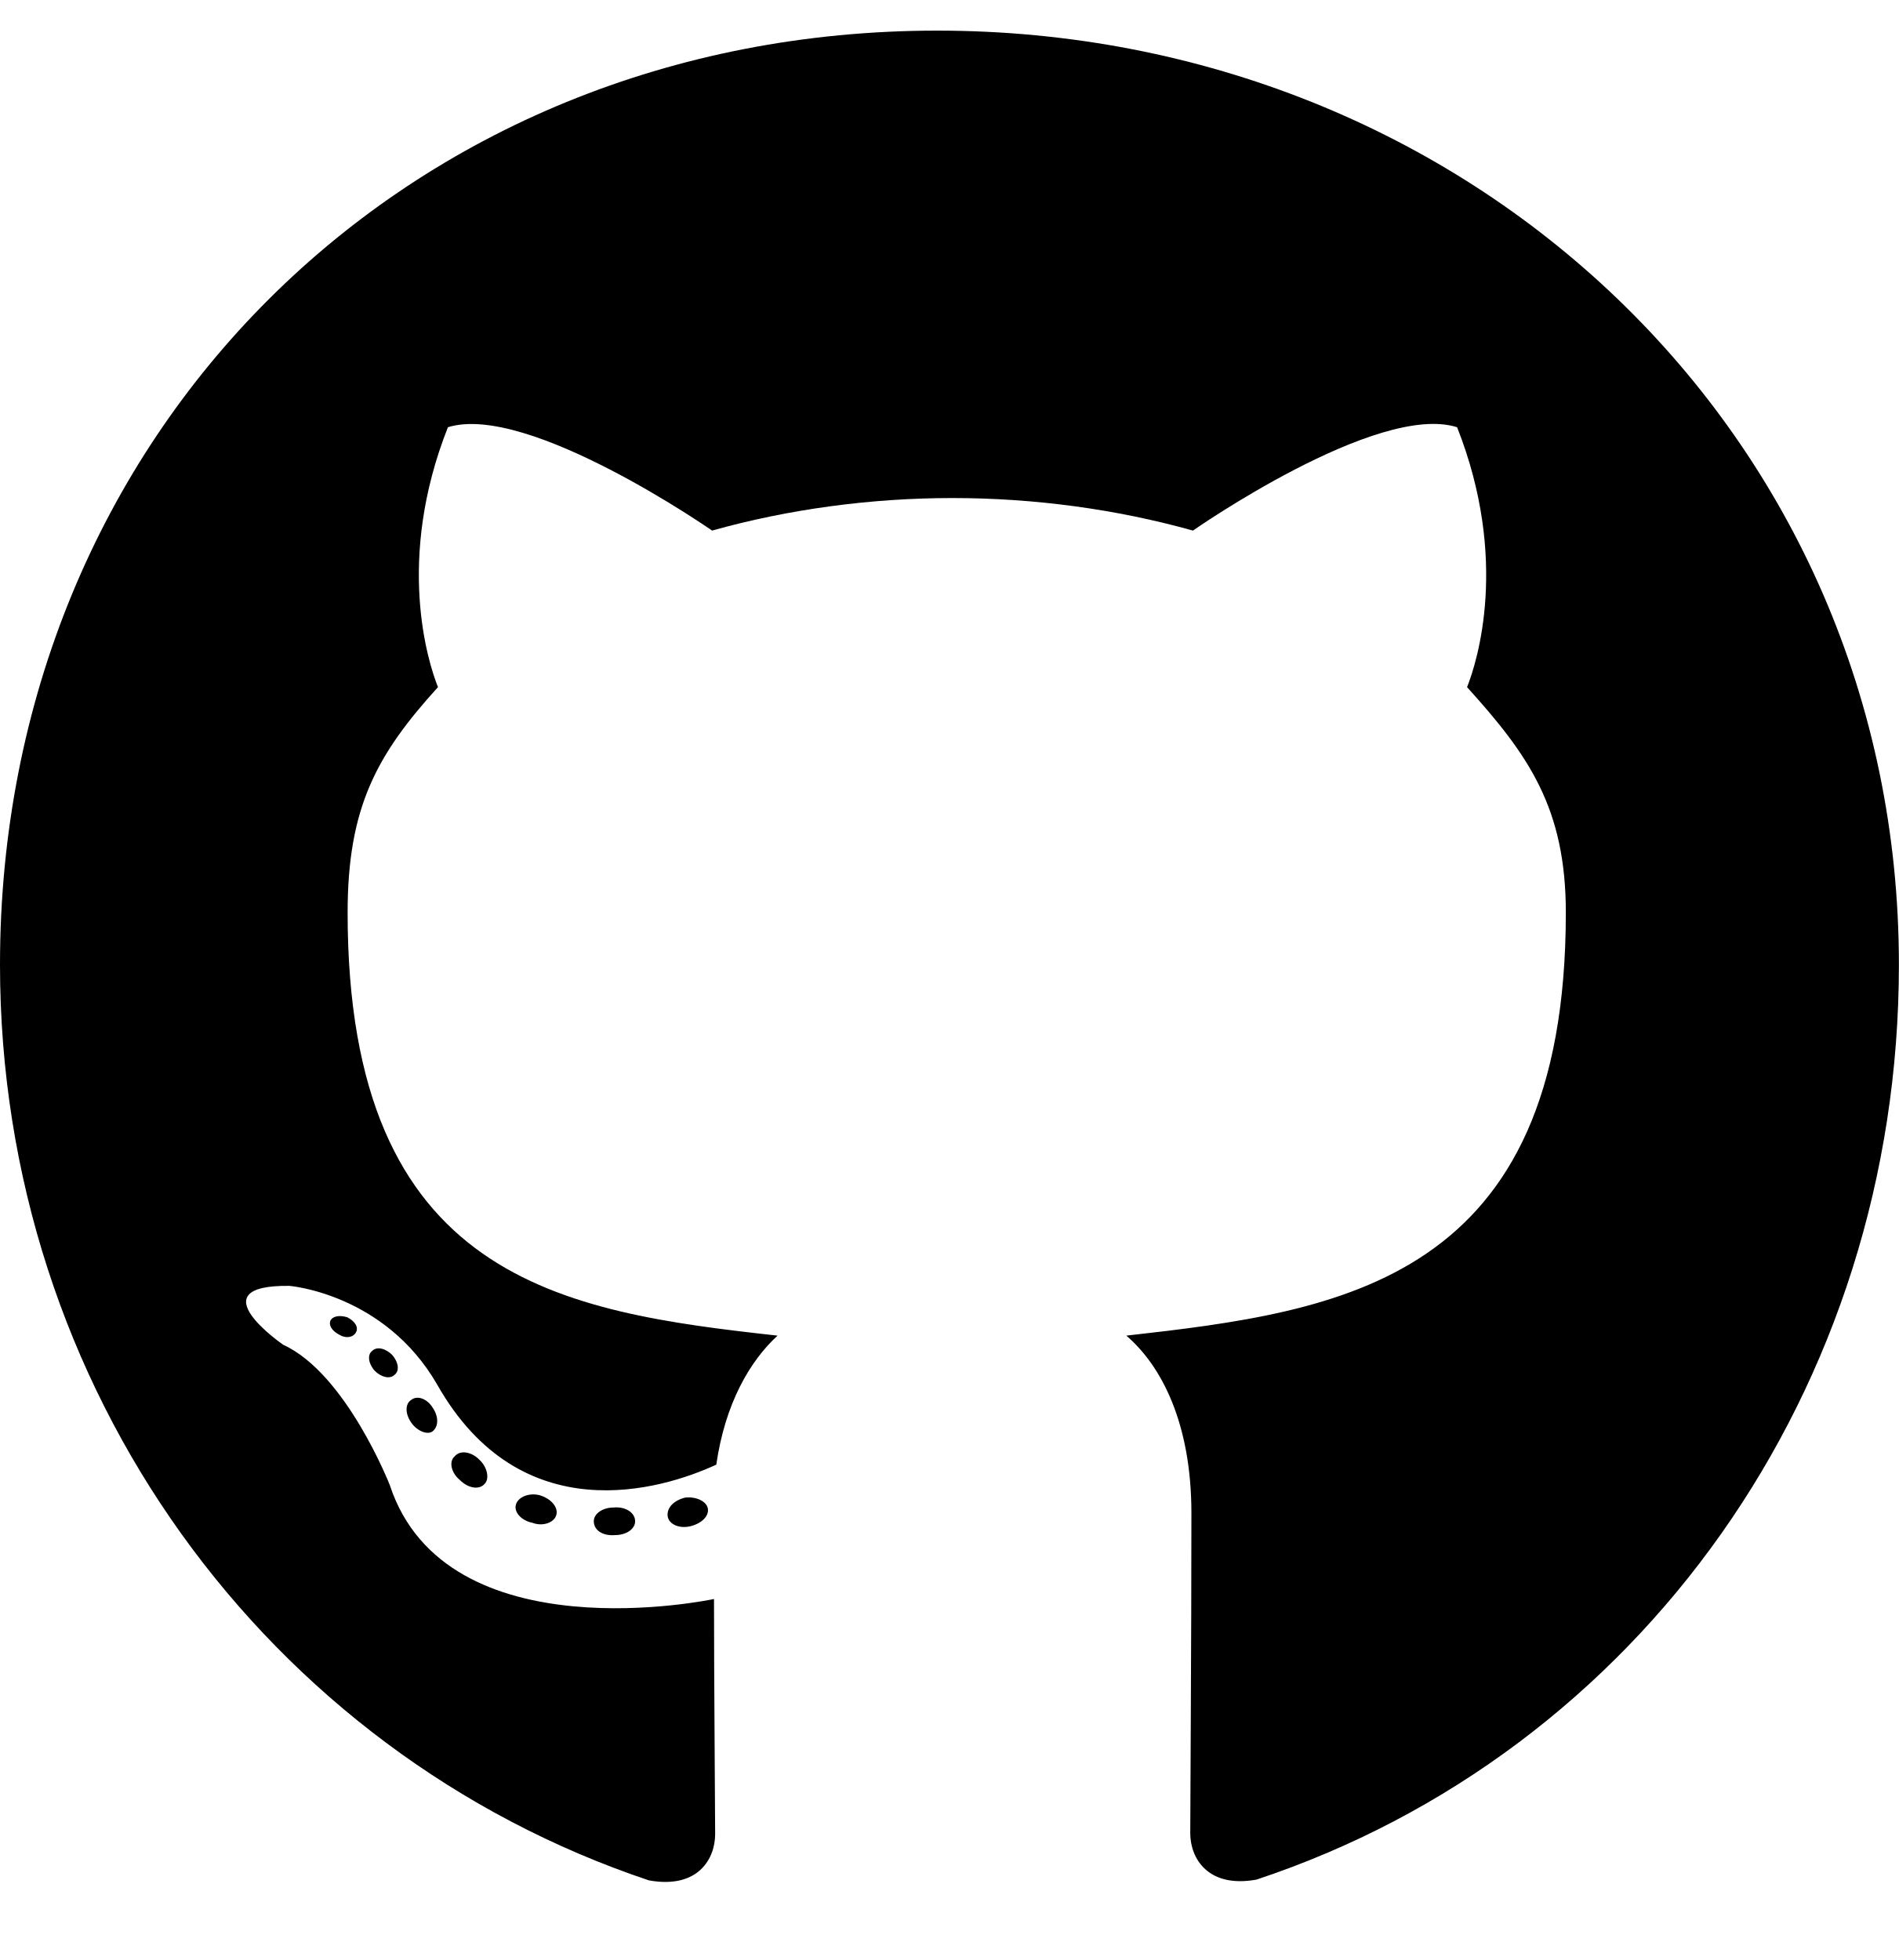
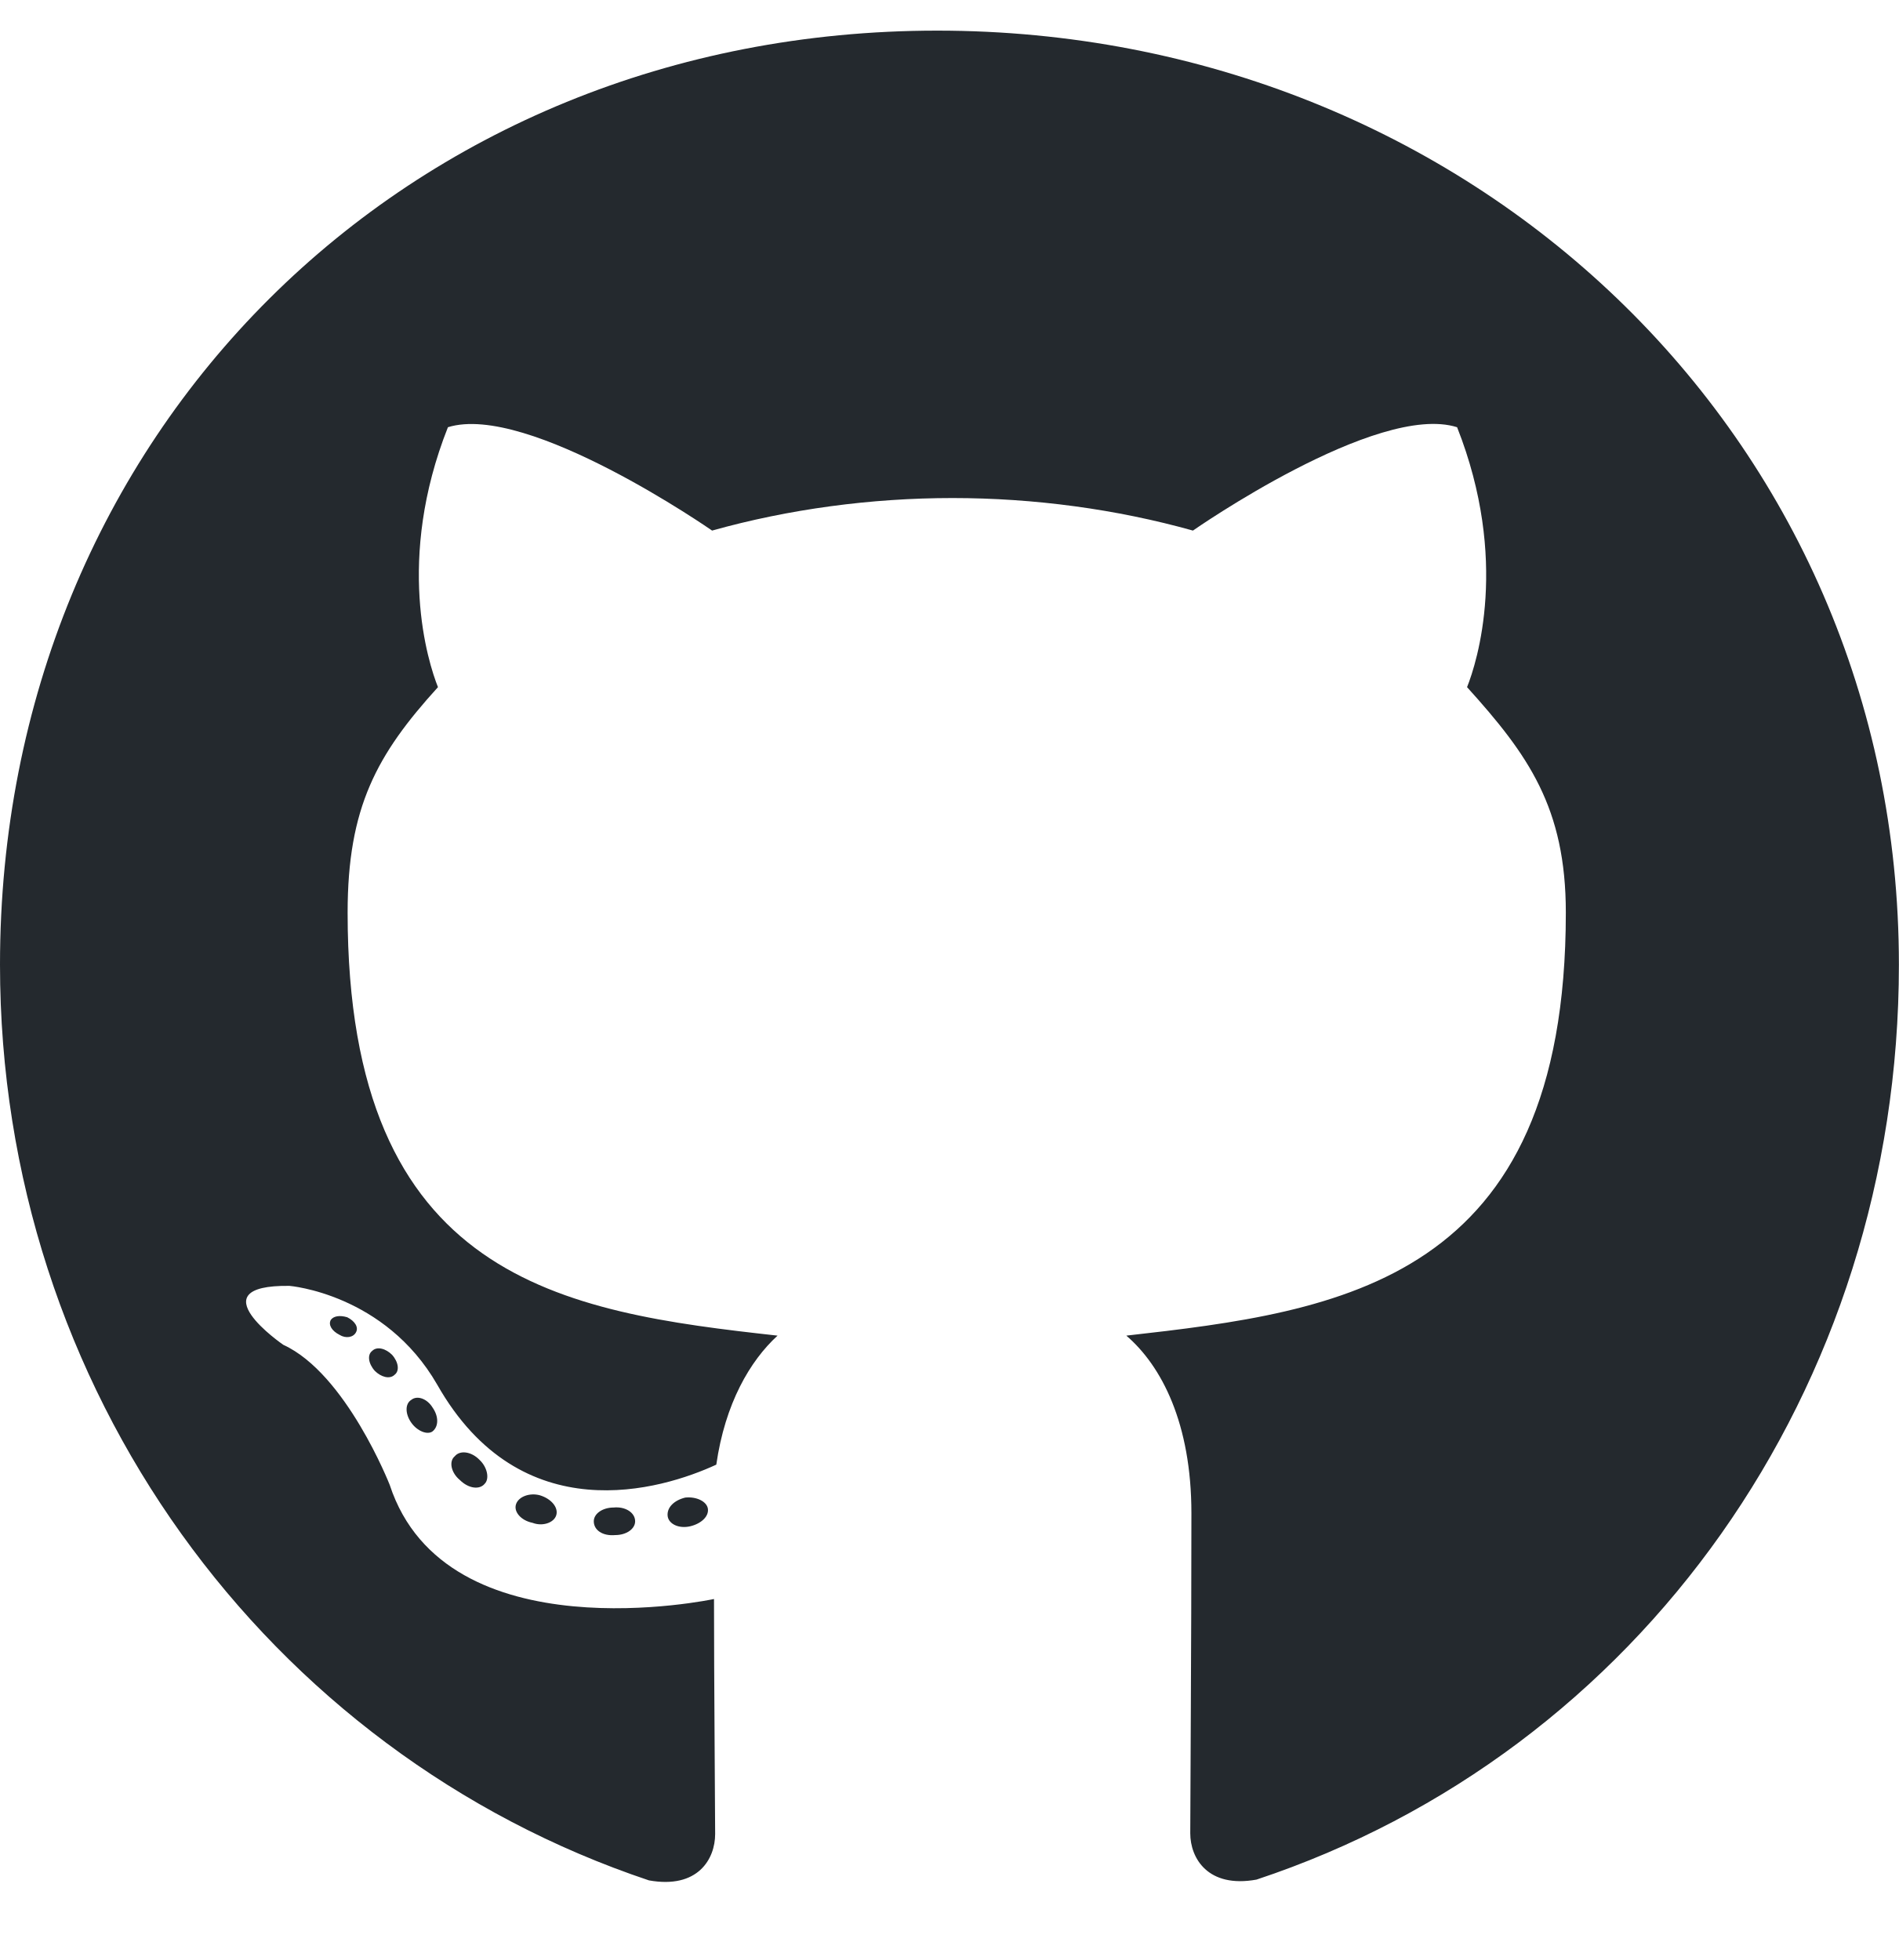
<svg xmlns="http://www.w3.org/2000/svg" viewBox="0 0 496 512">
-   <path d="M165.9 397.4c0 2-2.3 3.6-5.2 3.6-3.3.3-5.6-1.3-5.6-3.6 0-2 2.3-3.6 5.2-3.6 3-.3 5.6 1.3 5.6 3.6zm-31.1-4.5c-.7 2 1.3 4.3 4.3 4.9 2.6 1 5.6 0 6.2-2s-1.3-4.3-4.3-5.2c-2.6-.7-5.5.3-6.2 2.3zm44.2-1.7c-2.9.7-4.9 2.6-4.6 4.9.3 2 2.9 3.3 5.9 2.6 2.9-.7 4.9-2.6 4.6-4.6-.3-1.9-3-3.2-5.9-2.9zM244.8 8C106.1 8 0 113.3 0 252c0 110.9 69.8 205.8 169.5 239.2 12.8 2.3 17.3-5.6 17.3-12.1 0-6.2-.3-40.4-.3-61.4 0 0-70 15-84.7-29.8 0 0-11.4-29.1-27.8-36.6 0 0-22.9-15.7 1.6-15.4 0 0 24.9 2 38.6 25.8 21.9 38.6 58.6 27.5 72.9 20.9 2.3-16 8.8-27.1 16-33.7-55.9-6.2-112.3-14.3-112.3-110.5 0-27.5 7.6-41.3 23.6-58.9-2.6-6.5-11.1-33.3 2.6-67.9 20.9-6.5 69 27 69 27 20-5.6 41.5-8.5 62.8-8.5s42.8 2.9 62.8 8.5c0 0 48.1-33.6 69-27 13.7 34.7 5.2 61.4 2.6 67.9 16 17.7 25.8 31.5 25.8 58.9 0 96.5-58.9 104.2-114.8 110.5 9.2 7.9 17 22.9 17 46.4 0 33.7-.3 75.4-.3 83.6 0 6.5 4.6 14.4 17.3 12.1C428.2 457.8 496 362.9 496 252 496 113.3 383.5 8 244.8 8zM97.2 352.9c-1.3 1-1 3.3.7 5.2 1.6 1.6 3.9 2.3 5.2 1 1.3-1 1-3.3-.7-5.2-1.6-1.6-3.9-2.3-5.2-1zm-10.8-8.1c-.7 1.3.3 2.9 2.3 3.9 1.6 1 3.6.7 4.3-.7.7-1.3-.3-2.9-2.3-3.9-2-.6-3.6-.3-4.3.7zm32.4 35.6c-1.6 1.3-1 4.3 1.3 6.2 2.3 2.3 5.2 2.6 6.5 1 1.3-1.3.7-4.3-1.3-6.2-2.2-2.3-5.2-2.6-6.5-1zm-11.4-14.7c-1.6 1-1.6 3.6 0 5.9 1.6 2.3 4.3 3.3 5.6 2.3 1.6-1.3 1.6-3.9 0-6.2-1.4-2.3-4-3.3-5.6-2z" />
+   <path d="M165.9 397.4c0 2-2.3 3.6-5.2 3.6-3.3.3-5.6-1.3-5.6-3.6 0-2 2.3-3.6 5.2-3.6 3-.3 5.6 1.3 5.6 3.6zm-31.1-4.5c-.7 2 1.3 4.3 4.3 4.9 2.6 1 5.6 0 6.2-2s-1.3-4.3-4.3-5.2c-2.6-.7-5.5.3-6.2 2.3zm44.2-1.7c-2.9.7-4.9 2.6-4.6 4.9.3 2 2.9 3.3 5.9 2.6 2.9-.7 4.9-2.6 4.6-4.6-.3-1.9-3-3.2-5.9-2.9zM244.8 8C106.1 8 0 113.3 0 252c0 110.9 69.8 205.8 169.5 239.2 12.8 2.3 17.3-5.6 17.3-12.1 0-6.2-.3-40.4-.3-61.4 0 0-70 15-84.7-29.8 0 0-11.4-29.1-27.8-36.6 0 0-22.9-15.7 1.6-15.4 0 0 24.9 2 38.6 25.8 21.9 38.6 58.6 27.5 72.9 20.9 2.3-16 8.8-27.1 16-33.7-55.9-6.2-112.3-14.3-112.3-110.5 0-27.5 7.6-41.3 23.6-58.9-2.6-6.5-11.1-33.3 2.6-67.9 20.9-6.5 69 27 69 27 20-5.6 41.5-8.5 62.8-8.5s42.8 2.9 62.8 8.5c0 0 48.1-33.6 69-27 13.7 34.7 5.2 61.4 2.6 67.9 16 17.7 25.8 31.5 25.8 58.9 0 96.5-58.9 104.2-114.8 110.5 9.2 7.9 17 22.9 17 46.4 0 33.7-.3 75.4-.3 83.6 0 6.5 4.6 14.4 17.3 12.1C428.2 457.8 496 362.9 496 252 496 113.3 383.5 8 244.8 8zM97.2 352.9c-1.3 1-1 3.3.7 5.2 1.6 1.6 3.9 2.3 5.2 1 1.3-1 1-3.3-.7-5.2-1.6-1.6-3.9-2.3-5.2-1zm-10.8-8.1c-.7 1.3.3 2.9 2.3 3.9 1.6 1 3.6.7 4.3-.7.7-1.3-.3-2.9-2.3-3.9-2-.6-3.6-.3-4.3.7zm32.4 35.6c-1.6 1.3-1 4.3 1.3 6.2 2.3 2.3 5.2 2.6 6.5 1 1.3-1.3.7-4.3-1.3-6.2-2.2-2.3-5.2-2.6-6.5-1zm-11.4-14.7c-1.6 1-1.6 3.6 0 5.9 1.6 2.3 4.3 3.3 5.6 2.3 1.6-1.3 1.6-3.9 0-6.2-1.4-2.3-4-3.3-5.6-2z" fill="#24292e" />
</svg>
